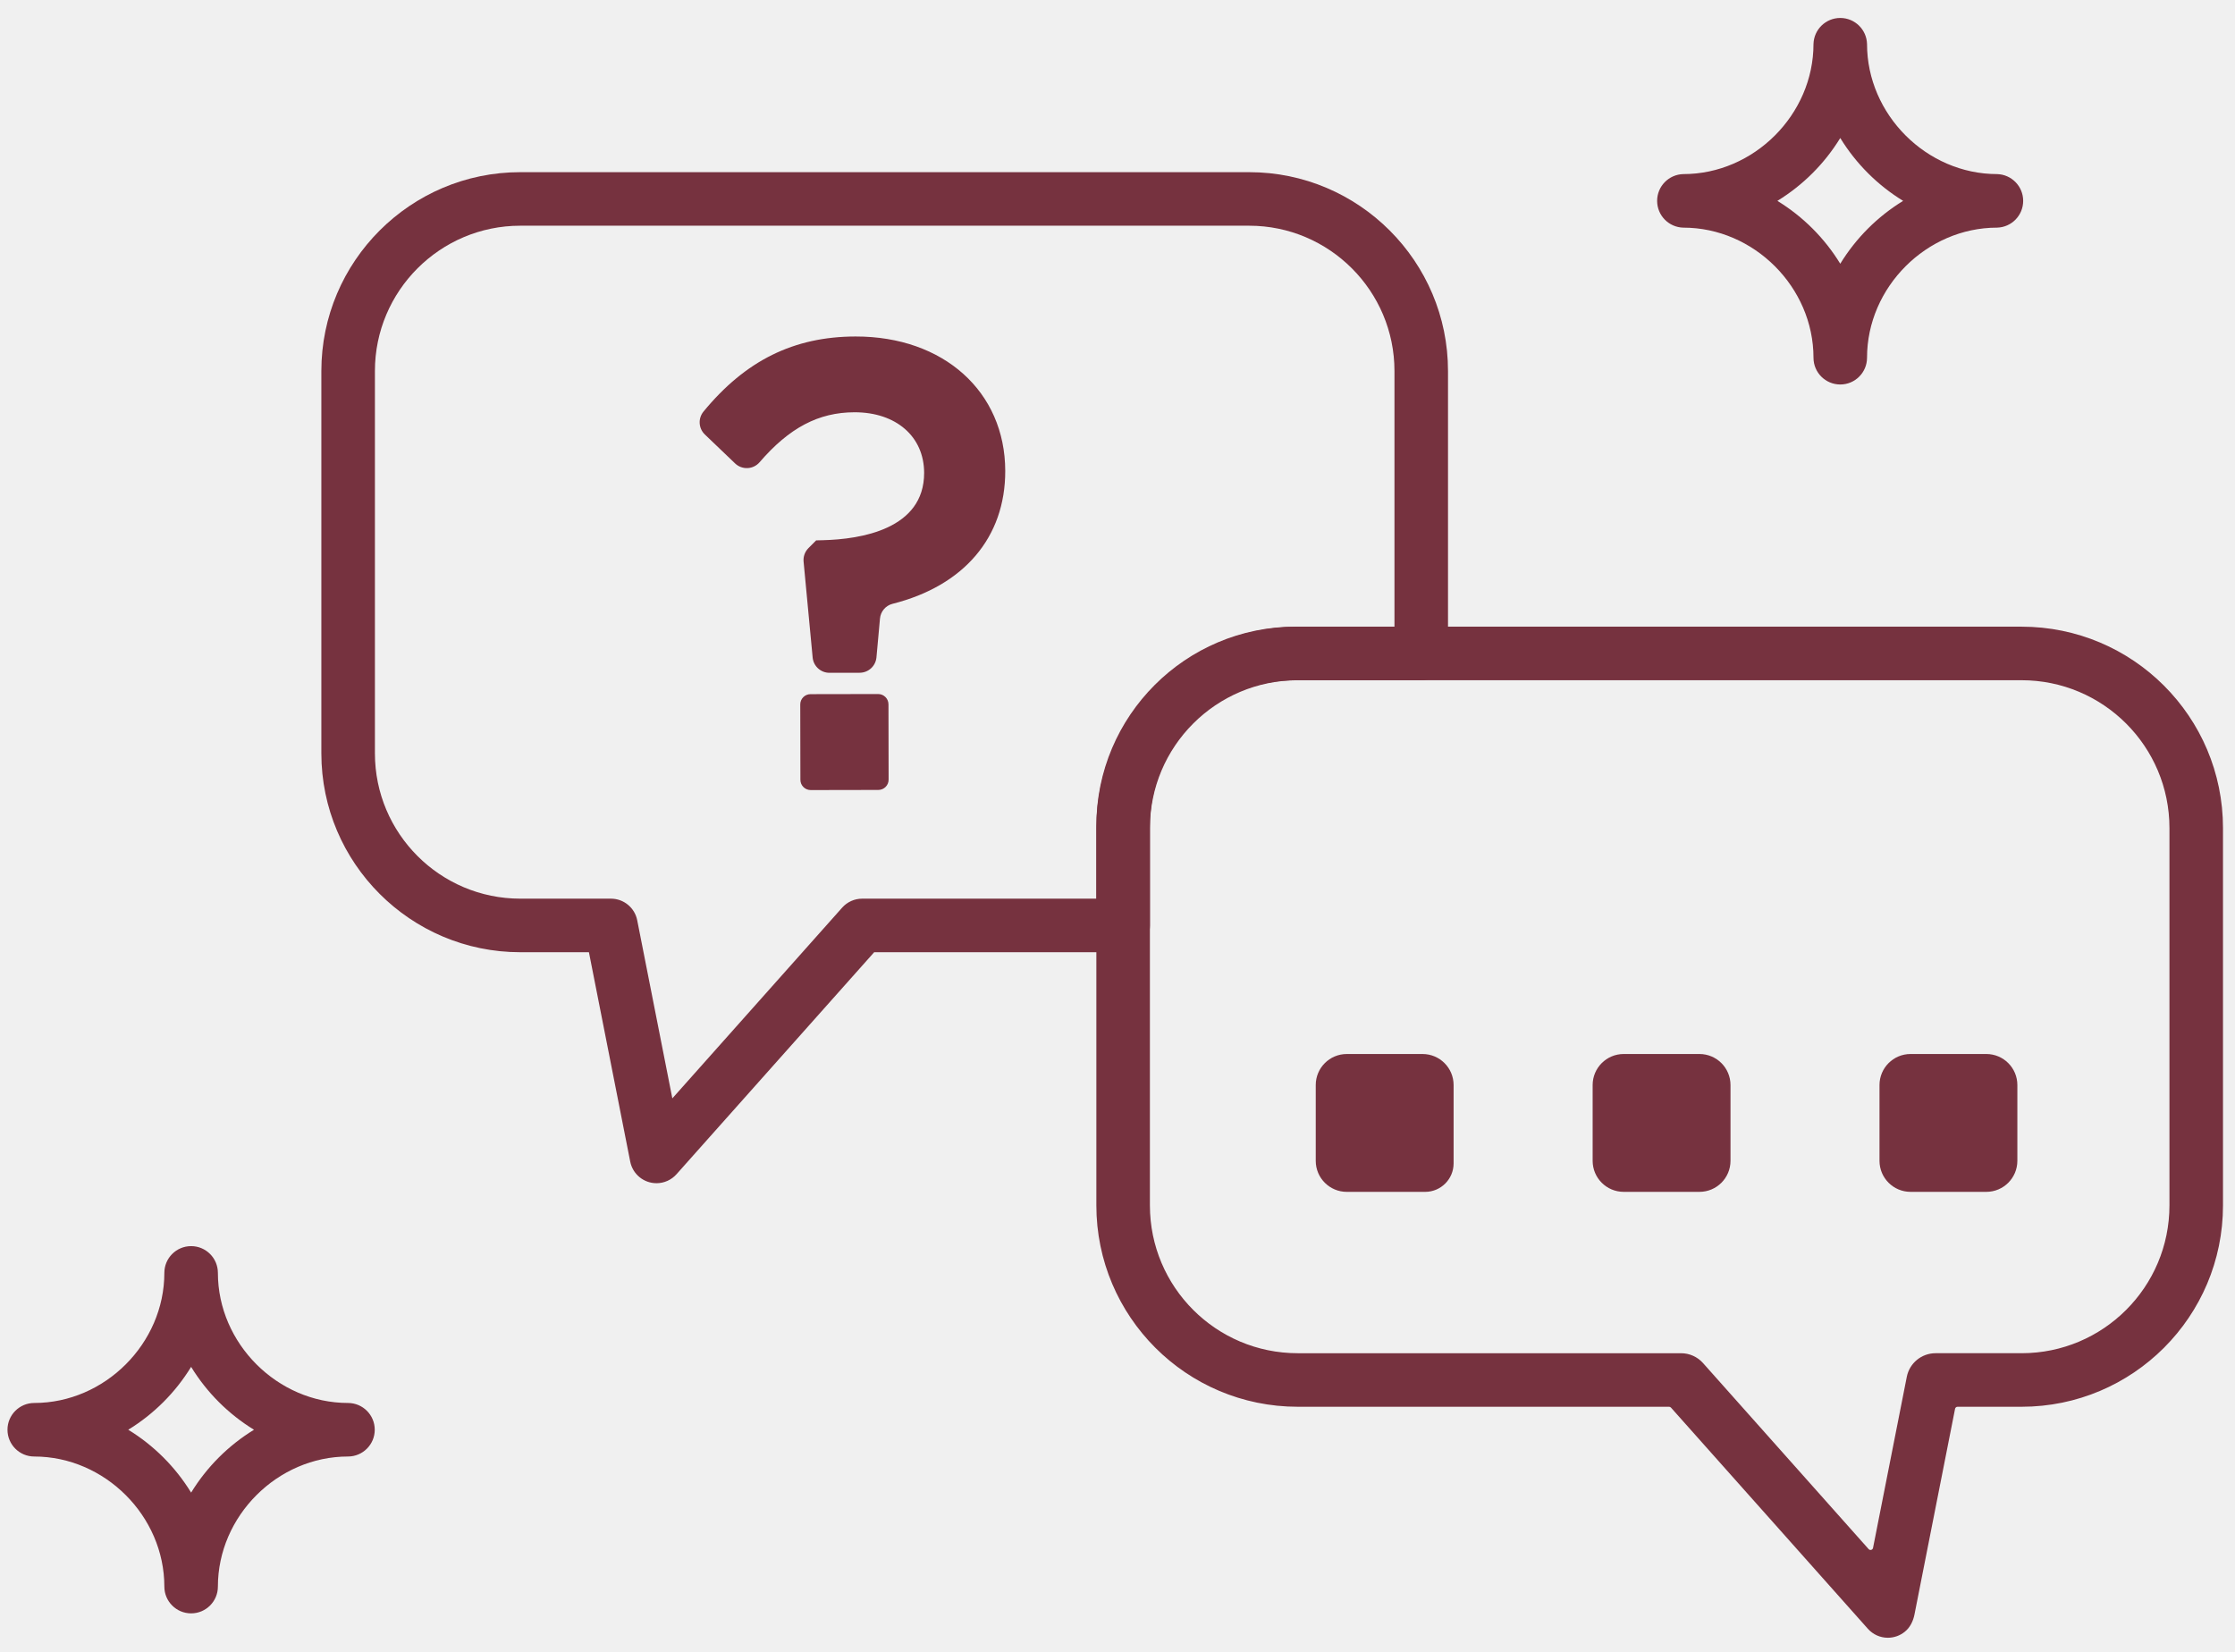
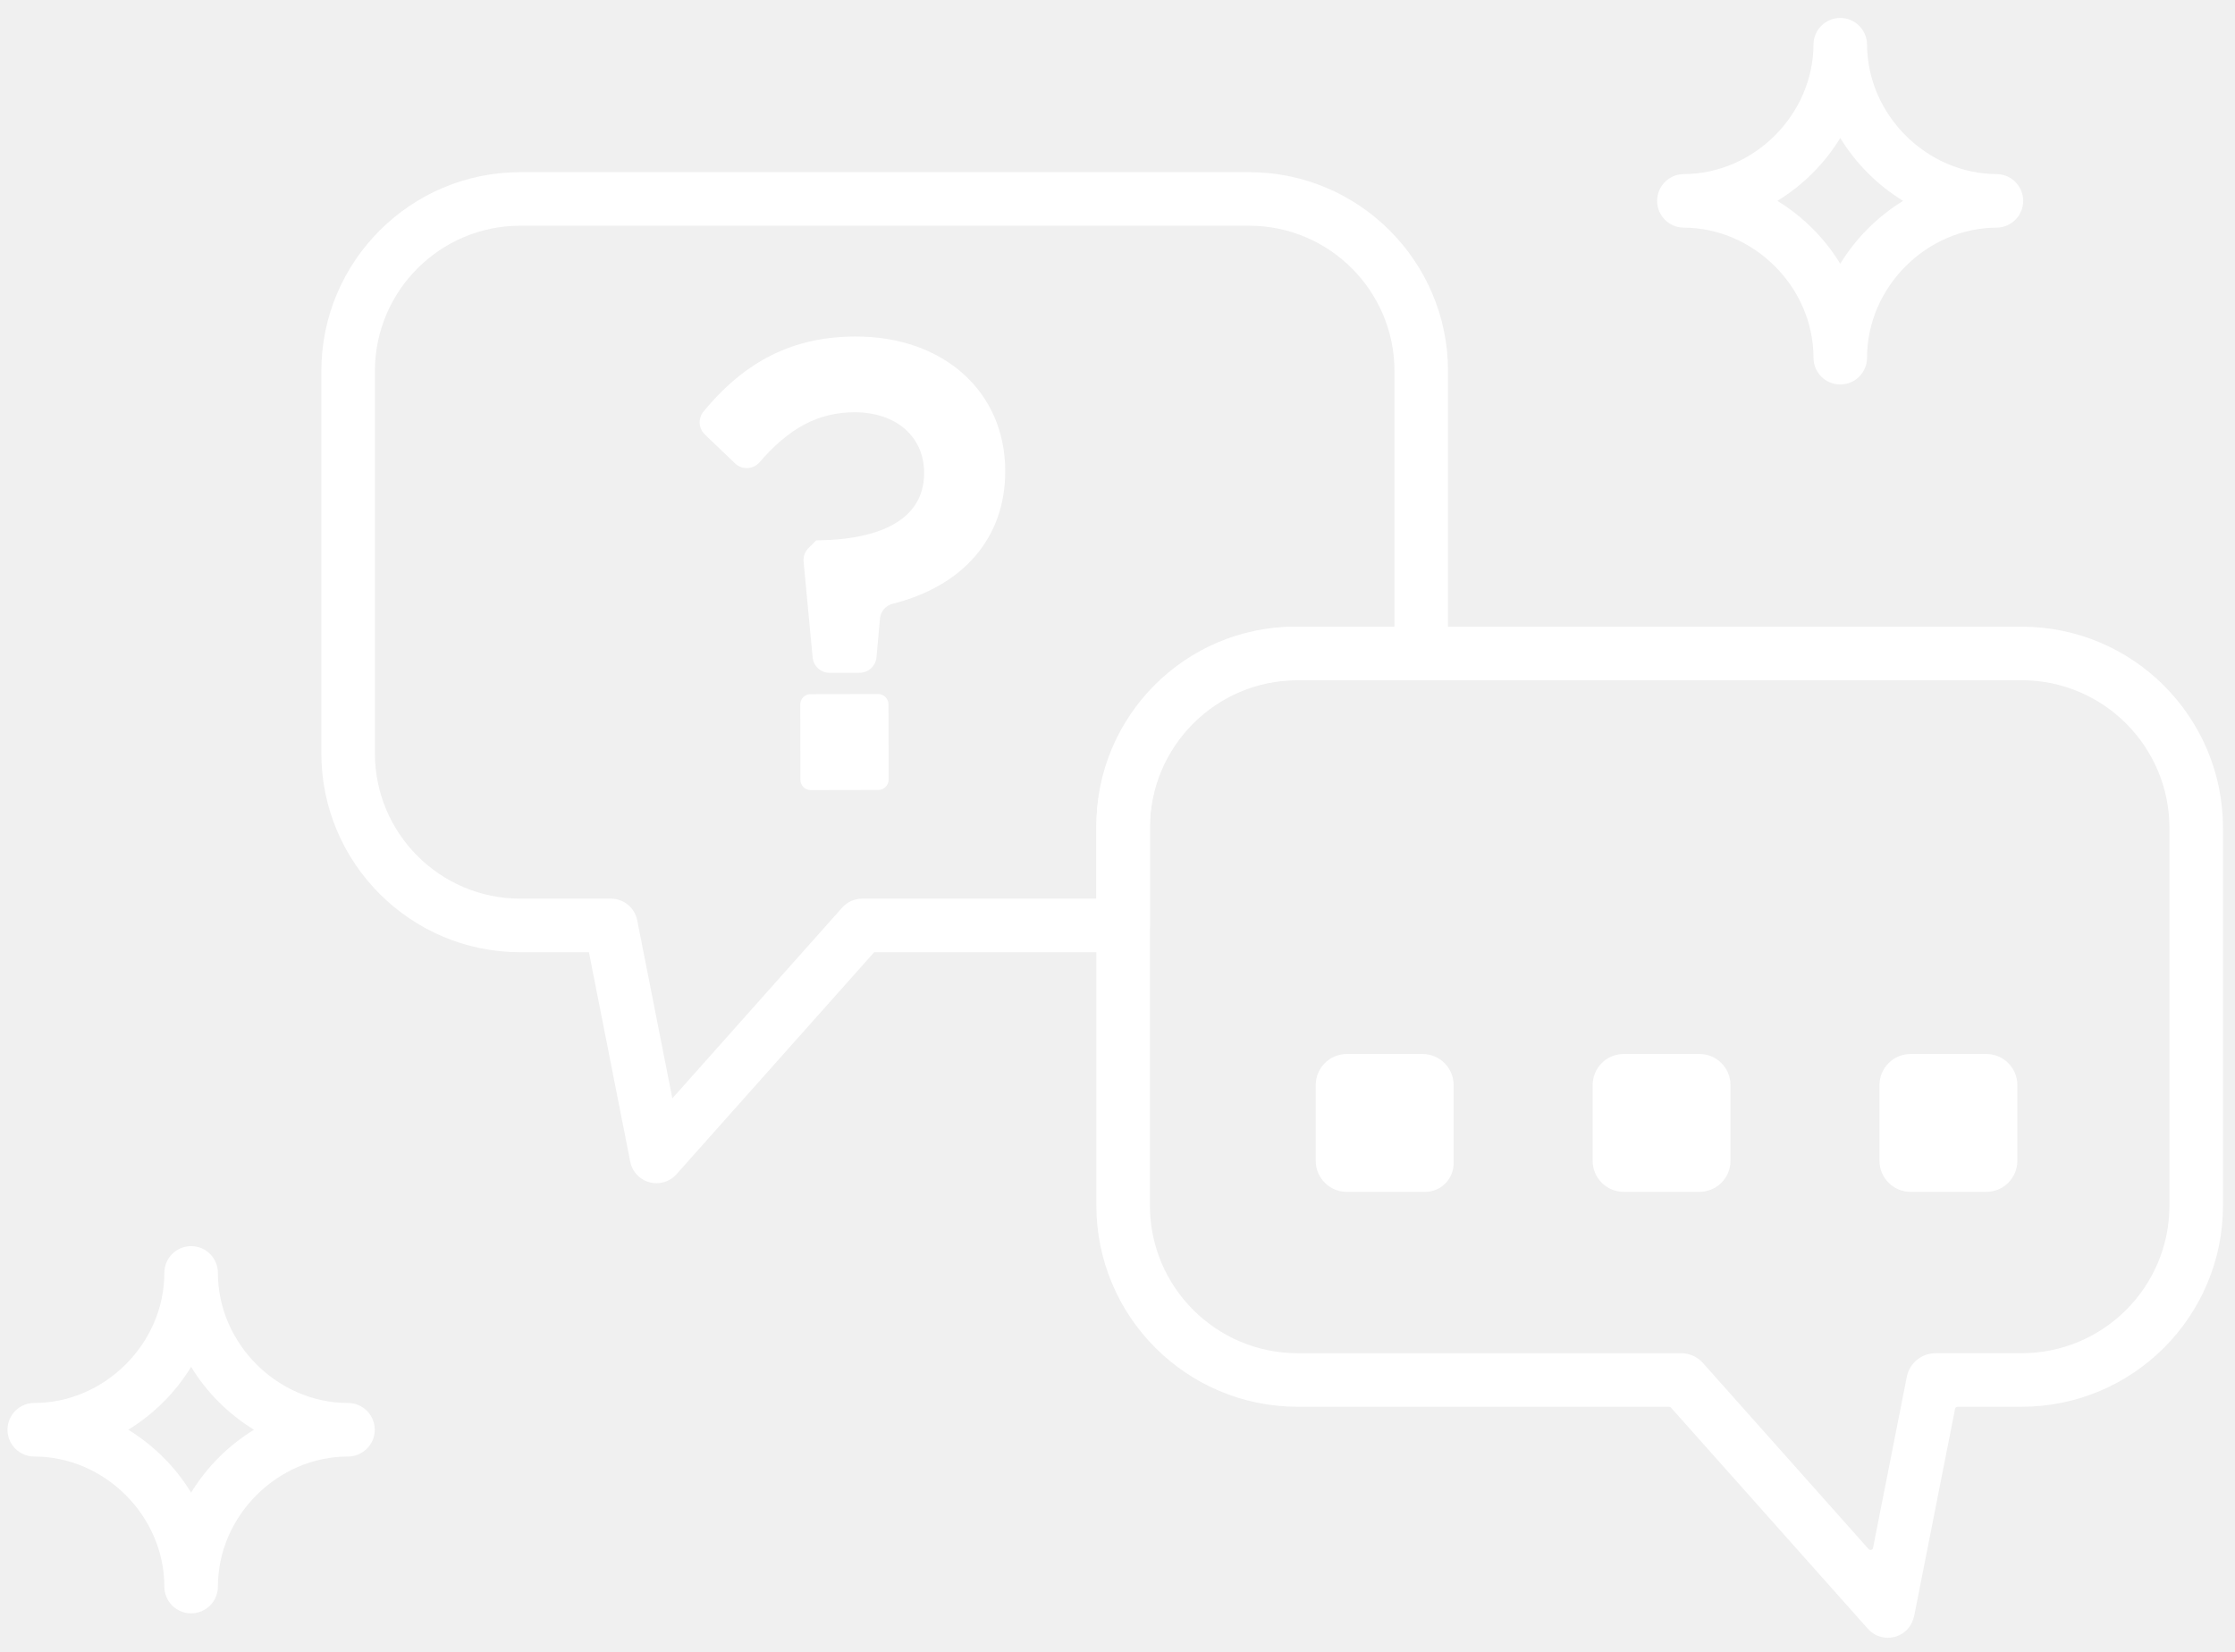
<svg xmlns="http://www.w3.org/2000/svg" width="230" height="170" xml:space="preserve">
  <g>
-     <path id="svg_1" fill="#76323f" d="m189.378,39.57a2.756,2.756 0 0 1 -2.755,-2.755c0,-7.257 -6.131,-13.387 -13.387,-13.387a2.756,2.756 0 0 1 0,-5.511c7.256,0 13.387,-6.13 13.387,-13.387a2.756,2.756 0 0 1 5.51,0c0,7.256 6.13,13.387 13.387,13.387a2.756,2.756 0 0 1 0,5.51c-7.256,0 -13.387,6.131 -13.387,13.388a2.755,2.755 0 0 1 -2.755,2.755zm-6.47,-18.898a19.59,19.59 0 0 1 6.47,6.47a19.587,19.587 0 0 1 6.47,-6.47a19.59,19.59 0 0 1 -6.47,-6.47a19.59,19.59 0 0 1 -6.47,6.47zm-163.24,145.368a2.755,2.755 0 0 1 -2.755,-2.755c0,-7.257 -6.131,-13.387 -13.387,-13.387a2.755,2.755 0 1 1 0,-5.511c7.256,0 13.387,-6.13 13.387,-13.387a2.755,2.755 0 0 1 5.51,0c0,7.256 6.131,13.387 13.387,13.387a2.755,2.755 0 0 1 0,5.51c-7.256,0 -13.387,6.131 -13.387,13.388a2.755,2.755 0 0 1 -2.755,2.755zm-6.47,-18.898a19.59,19.59 0 0 1 6.47,6.47a19.59,19.59 0 0 1 6.47,-6.47a19.591,19.591 0 0 1 -6.47,-6.47a19.59,19.59 0 0 1 -6.47,6.47zm181.08,21.408a2.756,2.756 0 0 1 -2.058,-0.923l-20.262,-22.762a0.262,0.262 0 0 0 -0.196,-0.088l-38.21,0c-11.448,0 -20.728,-9.28 -20.728,-20.728l0,-38.824c0,-11.45 9.282,-20.731 20.731,-20.731l74.482,0c11.448,0 20.728,9.28 20.728,20.728l0,38.827c0,11.448 -9.28,20.728 -20.728,20.728l-6.588,0a0.262,0.262 0 0 0 -0.257,0.211l-4.177,21.17c-0.135,0.68 -0.451,1.336 -0.992,1.77a2.77,2.77 0 0 1 -1.745,0.622zm-60.726,-98.544c-8.404,0 -15.217,6.813 -15.217,15.217l0,38.827c0,8.404 6.813,15.217 15.217,15.217l39.447,0c0.861,0 1.681,0.368 2.254,1.011l17.045,19.148c0.144,0.162 0.41,0.09 0.453,-0.123l3.473,-17.603a3.017,3.017 0 0 1 2.96,-2.434l8.854,0c8.404,0 15.217,-6.812 15.217,-15.217l0,-38.824c0,-8.406 -6.815,-15.22 -15.22,-15.22l-74.482,0l-0.001,0.001z" class="st1" />
-     <path id="svg_2" fill="#76323f" d="m67.558,121.77a2.756,2.756 0 0 1 -2.703,-2.222l-4.25,-21.55l-7.065,0c-11.287,0 -20.47,-9.181 -20.47,-20.466l0,-39.347c0,-11.285 9.183,-20.466 20.47,-20.466l75.006,0c11.285,0 20.466,9.18 20.466,20.466l0,29.066a2.756,2.756 0 0 1 -2.755,2.755l-12.964,0c-8.247,0 -14.955,6.71 -14.955,14.958l0,10.278a2.755,2.755 0 0 1 -2.756,2.756l-25.622,0l-20.343,22.849a2.756,2.756 0 0 1 -2.058,0.923l-0.001,0zm-14.018,-98.541c-8.248,0 -14.958,6.709 -14.958,14.955l0,39.347c0,8.246 6.71,14.955 14.958,14.955l9.33,0c1.317,0 2.45,0.931 2.704,2.222l3.615,18.331l17.477,-19.63a2.756,2.756 0 0 1 2.058,-0.923l24.103,0l0,-7.522c0,-11.287 9.18,-20.47 20.465,-20.47l10.21,0l0,-26.31c0,-8.246 -6.71,-14.955 -14.956,-14.955l-75.006,0z" class="st1" />
-     <path id="svg_3" fill="#76323f" d="m88.038,34.63c-6.343,0.012 -11.314,2.467 -15.642,7.727a1.737,1.737 0 0 0 0.14,2.358l3.113,2.98a1.737,1.737 0 0 0 2.516,-0.122c3.058,-3.55 6.07,-5.137 9.766,-5.144c4.282,-0.008 7.163,2.497 7.17,6.232c0.01,5.807 -6.52,6.837 -10.415,6.934l-0.696,0.018l-0.795,0.798a1.736,1.736 0 0 0 -0.499,1.39l0.932,9.867a1.737,1.737 0 0 0 1.733,1.574l3.107,-0.006a1.737,1.737 0 0 0 1.726,-1.58l0.363,-3.994a1.722,1.722 0 0 1 1.285,-1.518c7.332,-1.844 11.618,-6.823 11.606,-13.681c-0.015,-8.162 -6.351,-13.85 -15.41,-13.833zm-4.61,46.68l6.96,-0.013a1.06,1.06 0 0 0 1.058,-1.061l-0.015,-7.752a1.06,1.06 0 0 0 -1.061,-1.057l-6.96,0.012a1.06,1.06 0 0 0 -1.057,1.062l0.014,7.752a1.06,1.06 0 0 0 1.061,1.057zm66.16,38.42a2.931,2.931 0 0 1 -2.931,2.931l-8.063,0a3.193,3.193 0 0 1 -3.193,-3.193l0,-7.8a3.193,3.193 0 0 1 3.193,-3.194l7.801,0a3.193,3.193 0 0 1 3.193,3.193l0,8.063m25.3,2.93l-7.798,0a3.195,3.195 0 0 1 -3.194,-3.195l0,-7.798a3.195,3.195 0 0 1 3.194,-3.194l7.798,0a3.195,3.195 0 0 1 3.195,3.195l0,7.797a3.195,3.195 0 0 1 -3.195,3.195zm29.52,0l-7.798,0a3.195,3.195 0 0 1 -3.194,-3.195l0,-7.798a3.195,3.195 0 0 1 3.194,-3.194l7.798,0a3.195,3.195 0 0 1 3.195,3.195l0,7.797a3.195,3.195 0 0 1 -3.195,3.195z" class="st1" />
+     <path id="svg_1" fill="#ffffff" d="m189.378,39.57a2.756,2.756 0 0 1 -2.755,-2.755c0,-7.257 -6.131,-13.387 -13.387,-13.387a2.756,2.756 0 0 1 0,-5.511c7.256,0 13.387,-6.13 13.387,-13.387a2.756,2.756 0 0 1 5.51,0c0,7.256 6.13,13.387 13.387,13.387a2.756,2.756 0 0 1 0,5.51c-7.256,0 -13.387,6.131 -13.387,13.388a2.755,2.755 0 0 1 -2.755,2.755zm-6.47,-18.898a19.59,19.59 0 0 1 6.47,6.47a19.587,19.587 0 0 1 6.47,-6.47a19.59,19.59 0 0 1 -6.47,-6.47a19.59,19.59 0 0 1 -6.47,6.47zm-163.24,145.368a2.755,2.755 0 0 1 -2.755,-2.755c0,-7.257 -6.131,-13.387 -13.387,-13.387a2.755,2.755 0 1 1 0,-5.511c7.256,0 13.387,-6.13 13.387,-13.387a2.755,2.755 0 0 1 5.51,0c0,7.256 6.131,13.387 13.387,13.387a2.755,2.755 0 0 1 0,5.51c-7.256,0 -13.387,6.131 -13.387,13.388a2.755,2.755 0 0 1 -2.755,2.755zm-6.47,-18.898a19.59,19.59 0 0 1 6.47,6.47a19.59,19.59 0 0 1 6.47,-6.47a19.591,19.591 0 0 1 -6.47,-6.47a19.59,19.59 0 0 1 -6.47,6.47zm181.08,21.408a2.756,2.756 0 0 1 -2.058,-0.923l-20.262,-22.762a0.262,0.262 0 0 0 -0.196,-0.088l-38.21,0c-11.448,0 -20.728,-9.28 -20.728,-20.728l0,-38.824c0,-11.45 9.282,-20.731 20.731,-20.731l74.482,0c11.448,0 20.728,9.28 20.728,20.728l0,38.827c0,11.448 -9.28,20.728 -20.728,20.728l-6.588,0a0.262,0.262 0 0 0 -0.257,0.211l-4.177,21.17c-0.135,0.68 -0.451,1.336 -0.992,1.77a2.77,2.77 0 0 1 -1.745,0.622zm-60.726,-98.544c-8.404,0 -15.217,6.813 -15.217,15.217l0,38.827c0,8.404 6.813,15.217 15.217,15.217l39.447,0c0.861,0 1.681,0.368 2.254,1.011l17.045,19.148c0.144,0.162 0.41,0.09 0.453,-0.123l3.473,-17.603a3.017,3.017 0 0 1 2.96,-2.434l8.854,0c8.404,0 15.217,-6.812 15.217,-15.217l0,-38.824c0,-8.406 -6.815,-15.22 -15.22,-15.22l-74.482,0l-0.001,0.001z" class="st1" />
+     <path id="svg_2" fill="#ffffff" d="m67.558,121.77a2.756,2.756 0 0 1 -2.703,-2.222l-4.25,-21.55l-7.065,0c-11.287,0 -20.47,-9.181 -20.47,-20.466l0,-39.347c0,-11.285 9.183,-20.466 20.47,-20.466l75.006,0c11.285,0 20.466,9.18 20.466,20.466l0,29.066a2.756,2.756 0 0 1 -2.755,2.755l-12.964,0c-8.247,0 -14.955,6.71 -14.955,14.958l0,10.278a2.755,2.755 0 0 1 -2.756,2.756l-25.622,0l-20.343,22.849a2.756,2.756 0 0 1 -2.058,0.923l-0.001,0zm-14.018,-98.541c-8.248,0 -14.958,6.709 -14.958,14.955l0,39.347c0,8.246 6.71,14.955 14.958,14.955l9.33,0c1.317,0 2.45,0.931 2.704,2.222l3.615,18.331l17.477,-19.63a2.756,2.756 0 0 1 2.058,-0.923l24.103,0l0,-7.522c0,-11.287 9.18,-20.47 20.465,-20.47l10.21,0l0,-26.31c0,-8.246 -6.71,-14.955 -14.956,-14.955l-75.006,0z" class="st1" />
+     <path id="svg_3" fill="#ffffff" d="m88.038,34.63c-6.343,0.012 -11.314,2.467 -15.642,7.727a1.737,1.737 0 0 0 0.14,2.358l3.113,2.98a1.737,1.737 0 0 0 2.516,-0.122c3.058,-3.55 6.07,-5.137 9.766,-5.144c4.282,-0.008 7.163,2.497 7.17,6.232c0.01,5.807 -6.52,6.837 -10.415,6.934l-0.696,0.018l-0.795,0.798a1.736,1.736 0 0 0 -0.499,1.39l0.932,9.867a1.737,1.737 0 0 0 1.733,1.574l3.107,-0.006a1.737,1.737 0 0 0 1.726,-1.58l0.363,-3.994a1.722,1.722 0 0 1 1.285,-1.518c7.332,-1.844 11.618,-6.823 11.606,-13.681c-0.015,-8.162 -6.351,-13.85 -15.41,-13.833zm-4.61,46.68l6.96,-0.013a1.06,1.06 0 0 0 1.058,-1.061l-0.015,-7.752a1.06,1.06 0 0 0 -1.061,-1.057l-6.96,0.012a1.06,1.06 0 0 0 -1.057,1.062l0.014,7.752a1.06,1.06 0 0 0 1.061,1.057zm66.16,38.42a2.931,2.931 0 0 1 -2.931,2.931l-8.063,0a3.193,3.193 0 0 1 -3.193,-3.193l0,-7.8a3.193,3.193 0 0 1 3.193,-3.194l7.801,0a3.193,3.193 0 0 1 3.193,3.193l0,8.063m25.3,2.93l-7.798,0a3.195,3.195 0 0 1 -3.194,-3.195l0,-7.798a3.195,3.195 0 0 1 3.194,-3.194l7.798,0a3.195,3.195 0 0 1 3.195,3.195l0,7.797a3.195,3.195 0 0 1 -3.195,3.195zm29.52,0l-7.798,0a3.195,3.195 0 0 1 -3.194,-3.195l0,-7.798a3.195,3.195 0 0 1 3.194,-3.194l7.798,0a3.195,3.195 0 0 1 3.195,3.195l0,7.797a3.195,3.195 0 0 1 -3.195,3.195z" class="st1" />
  </g>
</svg>
